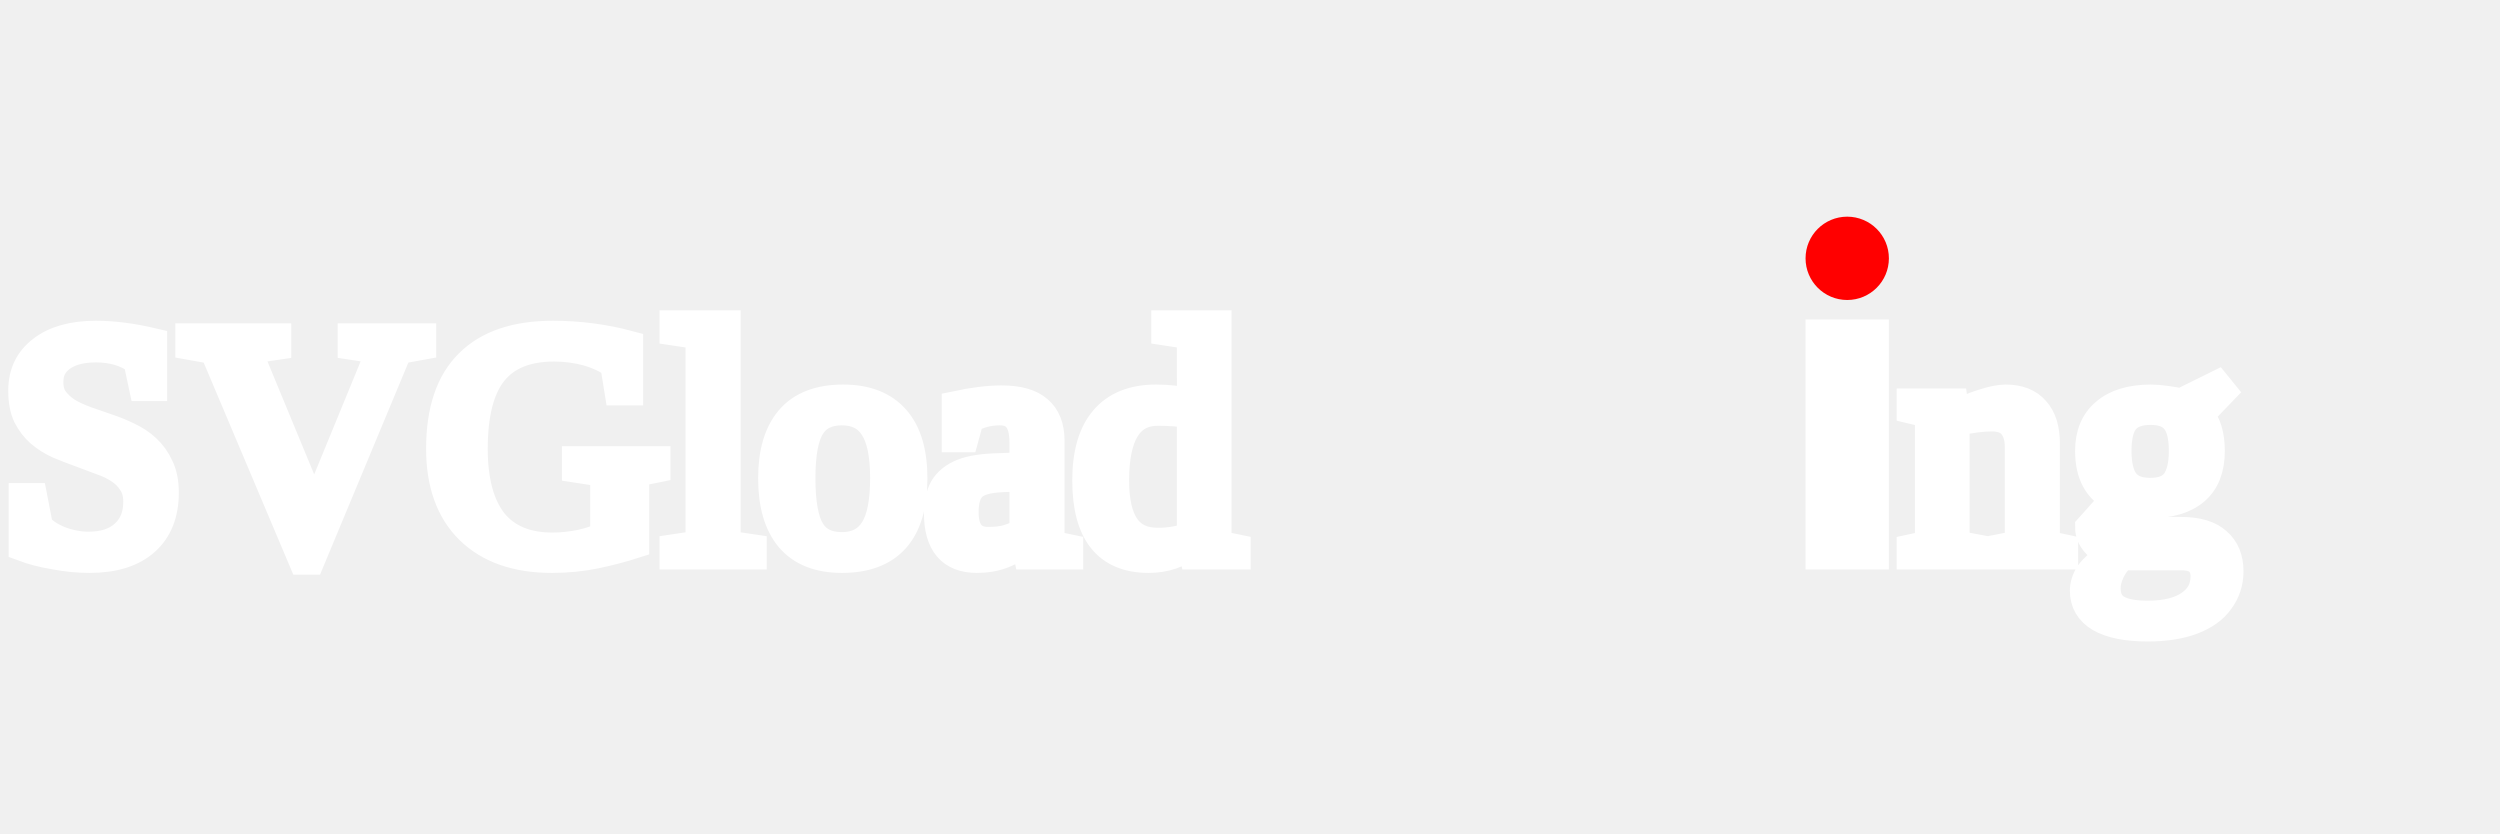
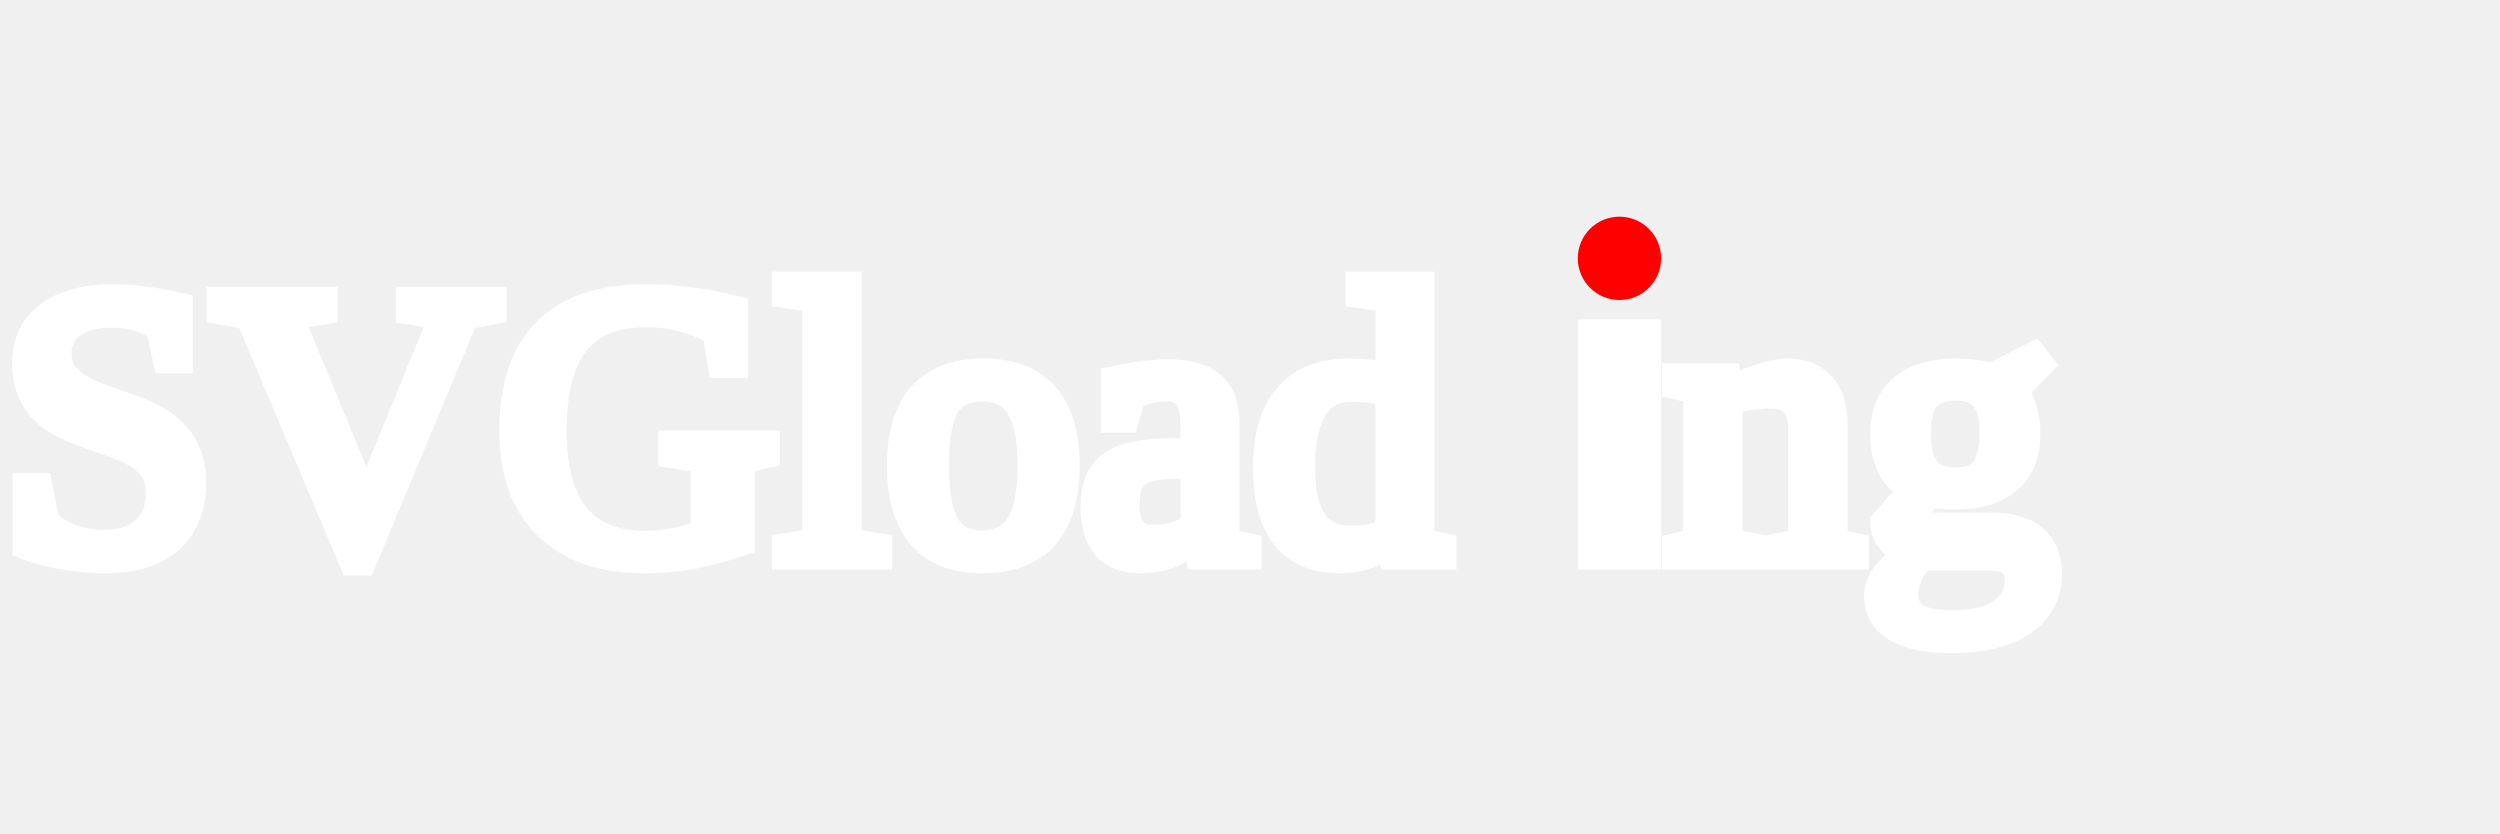
<svg xmlns="http://www.w3.org/2000/svg" viewBox="10 30 90 30">
  <g id="logo" fill="#fff" stroke="#fff">
-     <text x="10" y="50">SVGload</text>
-     <text x="78.5" y="50">ng</text>
-     <rect id="r1" x="75.5" y="42" width="2" height="8" style="" />
-     <circle id="c1" cx="76.5" cy="39.3" r="1" fill="#ff0000" stroke="#ff0000" />
+     <text x="10" y="50" font-size="14">SVGload</text>
+     <text x="70" y="50" font-size="14">ng</text>
+     <rect id="r1" x="67.3" y="42" width="2" height="8" style="" />
+     <circle id="c1" cx="68.3" cy="39.3" r="1" fill="#ff0000" stroke="#ff0000" />
    <animateTransform href="#r1" attributeName="transform" attributeType="XML" type="translate" values="0 0;0 -2;0 0;0 0" keyTimes="0;0.1;0.2;1" dur="1" repeatCount="indefinite" />
    <animateTransform href="#c1" attributeName="transform" attributeType="XML" type="translate" values="0 0;0 -3;0 0" keyTimes="0;0.3;1" dur="1" repeatCount="indefinite" />
  </g>
</svg>
